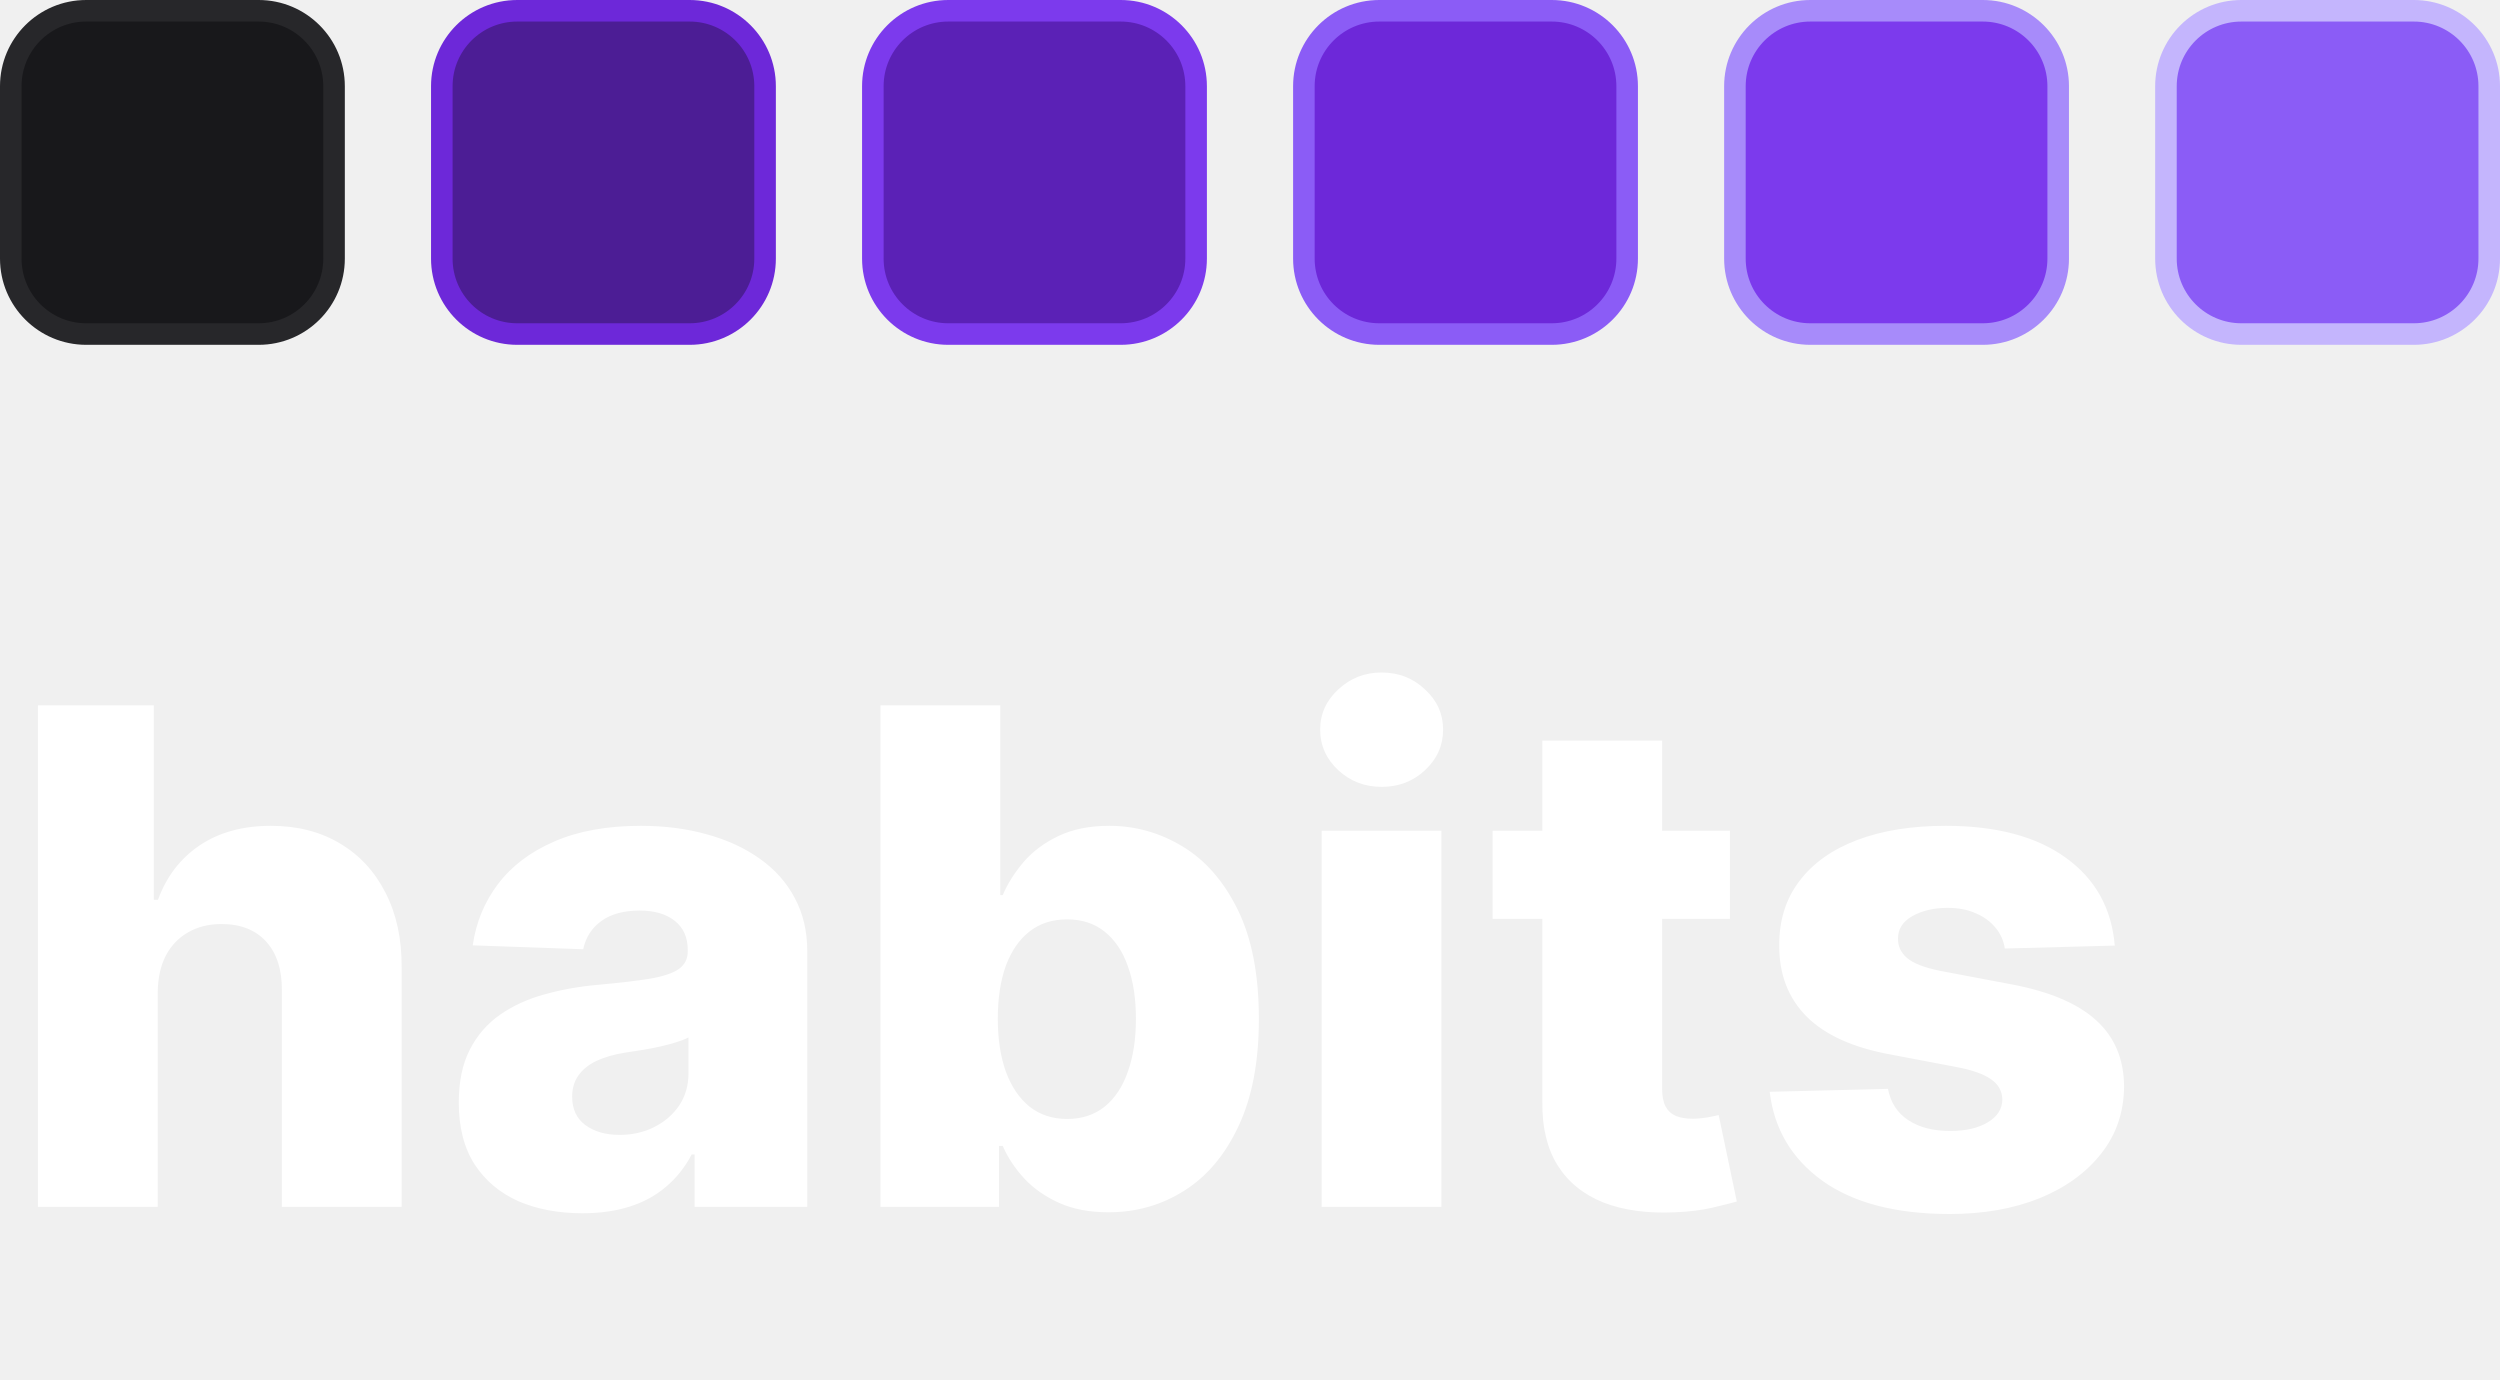
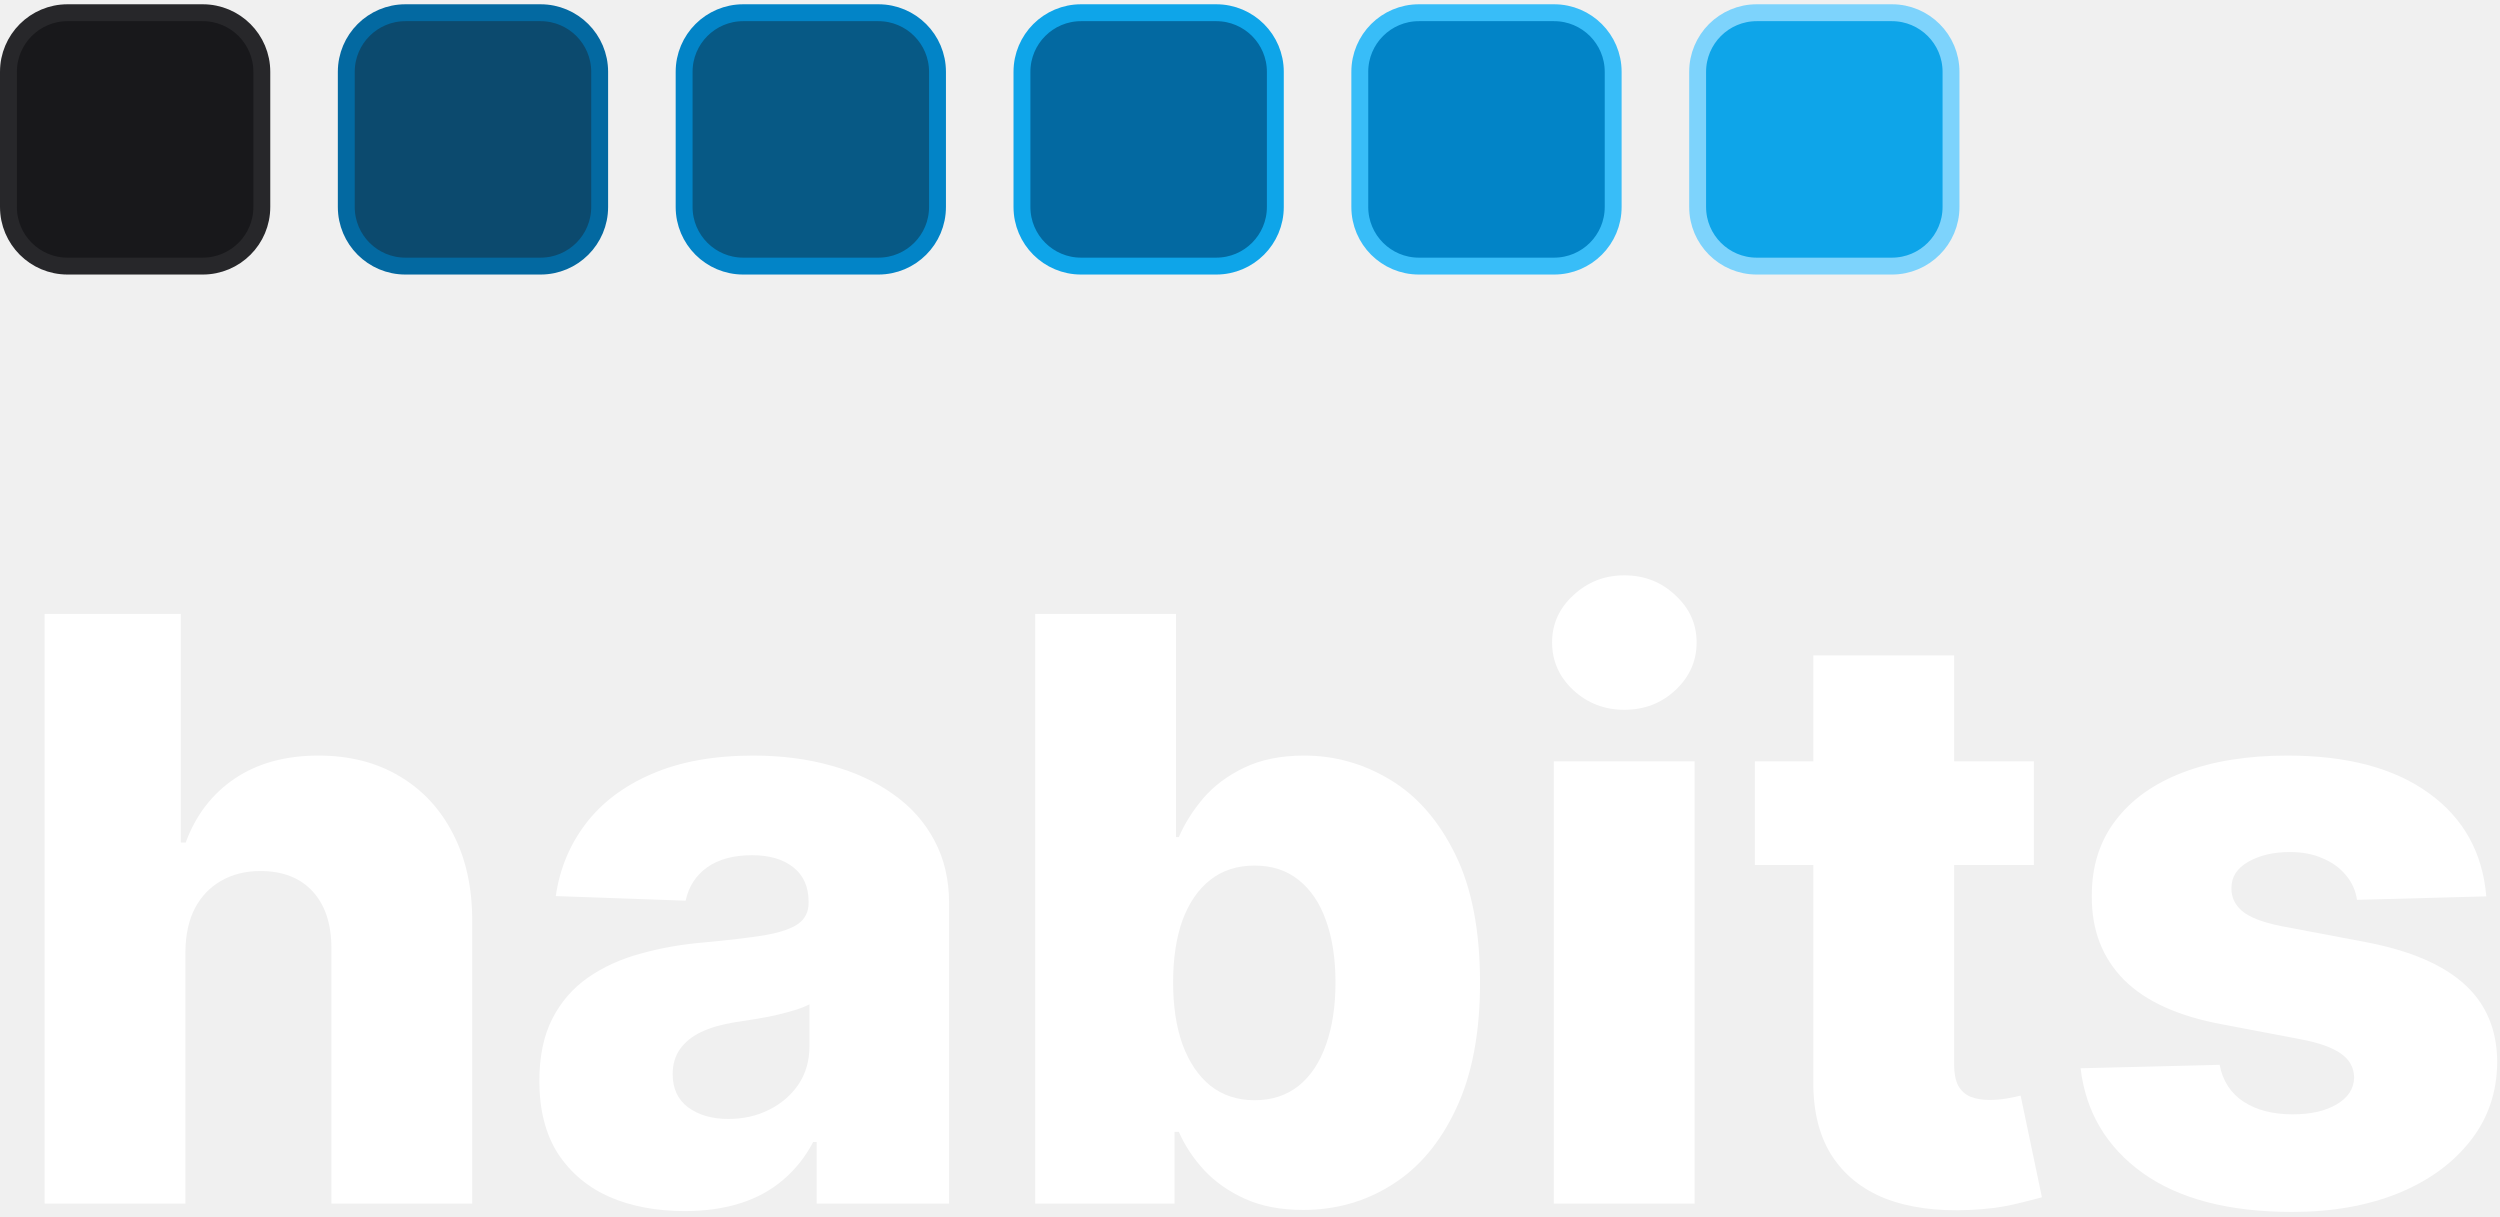
- <svg xmlns="http://www.w3.org/2000/svg" width="116" height="64" viewBox="0 0 116 64" fill="none">
-   <path d="M7.318 46.045V56H1.761V32.727H7.136V41.75H7.33C7.723 40.674 8.367 39.833 9.261 39.227C10.163 38.621 11.265 38.318 12.568 38.318C13.796 38.318 14.864 38.591 15.773 39.136C16.682 39.674 17.386 40.436 17.886 41.42C18.394 42.405 18.644 43.557 18.636 44.875V56H13.079V45.966C13.087 44.996 12.845 44.239 12.352 43.693C11.86 43.148 11.167 42.875 10.273 42.875C9.689 42.875 9.174 43.004 8.727 43.261C8.288 43.511 7.943 43.871 7.693 44.341C7.451 44.811 7.326 45.379 7.318 46.045ZM27.026 56.295C25.912 56.295 24.923 56.11 24.06 55.739C23.204 55.36 22.526 54.792 22.026 54.034C21.533 53.269 21.287 52.311 21.287 51.159C21.287 50.189 21.457 49.371 21.798 48.705C22.139 48.038 22.609 47.496 23.207 47.08C23.806 46.663 24.495 46.349 25.276 46.136C26.056 45.917 26.889 45.769 27.776 45.693C28.768 45.602 29.567 45.508 30.173 45.409C30.779 45.303 31.219 45.155 31.491 44.966C31.772 44.769 31.912 44.492 31.912 44.136V44.08C31.912 43.496 31.711 43.045 31.31 42.727C30.908 42.409 30.366 42.25 29.685 42.25C28.95 42.25 28.359 42.409 27.912 42.727C27.465 43.045 27.181 43.485 27.06 44.045L21.935 43.864C22.086 42.803 22.476 41.856 23.105 41.023C23.741 40.182 24.613 39.523 25.719 39.045C26.832 38.561 28.169 38.318 29.73 38.318C30.844 38.318 31.87 38.451 32.81 38.716C33.749 38.974 34.567 39.352 35.264 39.852C35.961 40.345 36.499 40.951 36.878 41.67C37.264 42.39 37.457 43.212 37.457 44.136V56H32.23V53.568H32.094C31.783 54.159 31.385 54.659 30.901 55.068C30.423 55.477 29.859 55.784 29.207 55.989C28.563 56.193 27.836 56.295 27.026 56.295ZM28.741 52.659C29.34 52.659 29.878 52.538 30.355 52.295C30.84 52.053 31.226 51.72 31.514 51.295C31.802 50.864 31.946 50.364 31.946 49.795V48.136C31.787 48.22 31.594 48.295 31.366 48.364C31.147 48.432 30.904 48.496 30.639 48.557C30.374 48.617 30.101 48.67 29.821 48.716C29.541 48.761 29.272 48.803 29.014 48.841C28.491 48.924 28.044 49.053 27.673 49.227C27.31 49.401 27.029 49.629 26.832 49.909C26.643 50.182 26.548 50.508 26.548 50.886C26.548 51.462 26.753 51.901 27.162 52.205C27.579 52.508 28.105 52.659 28.741 52.659ZM40.855 56V32.727H46.412V41.534H46.526C46.753 41.004 47.075 40.492 47.492 40C47.916 39.508 48.454 39.106 49.105 38.795C49.764 38.477 50.552 38.318 51.469 38.318C52.681 38.318 53.813 38.636 54.867 39.273C55.927 39.909 56.783 40.89 57.435 42.216C58.086 43.542 58.412 45.231 58.412 47.284C58.412 49.261 58.097 50.917 57.469 52.25C56.847 53.583 56.007 54.583 54.946 55.25C53.893 55.917 52.722 56.25 51.435 56.25C50.556 56.25 49.794 56.106 49.151 55.818C48.507 55.53 47.965 55.151 47.526 54.682C47.094 54.212 46.76 53.708 46.526 53.17H46.355V56H40.855ZM46.298 47.273C46.298 48.212 46.423 49.03 46.673 49.727C46.931 50.424 47.298 50.966 47.776 51.352C48.26 51.731 48.84 51.92 49.514 51.92C50.196 51.92 50.776 51.731 51.253 51.352C51.73 50.966 52.09 50.424 52.332 49.727C52.582 49.03 52.707 48.212 52.707 47.273C52.707 46.333 52.582 45.519 52.332 44.83C52.09 44.14 51.73 43.606 51.253 43.227C50.783 42.849 50.204 42.659 49.514 42.659C48.832 42.659 48.253 42.845 47.776 43.216C47.298 43.587 46.931 44.117 46.673 44.807C46.423 45.496 46.298 46.318 46.298 47.273ZM61.324 56V38.545H66.881V56H61.324ZM64.108 36.511C63.328 36.511 62.657 36.254 62.097 35.739C61.536 35.216 61.256 34.587 61.256 33.852C61.256 33.125 61.536 32.504 62.097 31.989C62.657 31.466 63.328 31.204 64.108 31.204C64.896 31.204 65.566 31.466 66.119 31.989C66.68 32.504 66.96 33.125 66.96 33.852C66.96 34.587 66.68 35.216 66.119 35.739C65.566 36.254 64.896 36.511 64.108 36.511ZM80.27 38.545V42.636H69.258V38.545H80.27ZM71.565 34.364H77.122V50.511C77.122 50.852 77.175 51.129 77.281 51.341C77.395 51.545 77.558 51.693 77.77 51.784C77.982 51.867 78.236 51.909 78.531 51.909C78.743 51.909 78.967 51.89 79.202 51.852C79.444 51.807 79.626 51.769 79.747 51.739L80.588 55.75C80.323 55.826 79.948 55.92 79.463 56.034C78.986 56.148 78.414 56.22 77.747 56.25C76.444 56.311 75.327 56.159 74.395 55.795C73.471 55.424 72.762 54.849 72.27 54.068C71.785 53.288 71.55 52.307 71.565 51.125V34.364ZM98.125 43.875L93.023 44.011C92.97 43.648 92.826 43.326 92.591 43.045C92.356 42.758 92.049 42.534 91.671 42.375C91.299 42.208 90.867 42.125 90.375 42.125C89.731 42.125 89.182 42.254 88.727 42.511C88.28 42.769 88.061 43.117 88.068 43.557C88.061 43.898 88.197 44.193 88.477 44.443C88.765 44.693 89.276 44.894 90.011 45.045L93.375 45.682C95.117 46.015 96.413 46.568 97.261 47.341C98.117 48.114 98.549 49.136 98.557 50.409C98.549 51.606 98.193 52.648 97.489 53.534C96.792 54.42 95.837 55.11 94.625 55.602C93.413 56.087 92.026 56.33 90.466 56.33C87.974 56.33 86.008 55.818 84.568 54.795C83.136 53.765 82.318 52.386 82.114 50.659L87.602 50.523C87.724 51.159 88.038 51.644 88.546 51.977C89.053 52.311 89.701 52.477 90.489 52.477C91.201 52.477 91.78 52.345 92.227 52.08C92.674 51.814 92.901 51.462 92.909 51.023C92.901 50.629 92.727 50.314 92.386 50.08C92.046 49.837 91.511 49.648 90.784 49.511L87.739 48.932C85.989 48.614 84.686 48.026 83.829 47.17C82.974 46.307 82.549 45.208 82.557 43.875C82.549 42.708 82.86 41.712 83.489 40.886C84.117 40.053 85.011 39.417 86.171 38.977C87.329 38.538 88.697 38.318 90.273 38.318C92.636 38.318 94.5 38.814 95.864 39.807C97.227 40.792 97.981 42.148 98.125 43.875Z" fill="white" />
-   <rect x="0.5" y="0.5" width="15" height="15" rx="3.5" fill="#18181B" stroke="#27272A" />
-   <rect x="20.5" y="0.5" width="15" height="15" rx="3.5" fill="#4C1D95" stroke="#6D28D9" />
-   <rect x="40.5" y="0.5" width="15" height="15" rx="3.5" fill="#5B21B6" stroke="#7C3AED" />
-   <rect x="60.5" y="0.5" width="15" height="15" rx="3.5" fill="#6D28D9" stroke="#8B5CF6" />
-   <rect x="80.5" y="0.5" width="15" height="15" rx="3.5" fill="#7C3AED" stroke="#A78BFA" />
-   <rect x="100.5" y="0.5" width="15" height="15" rx="3.5" fill="#8B5CF6" stroke="#C4B5FD" />
+ <svg xmlns="http://www.w3.org/2000/svg" width="148" height="72" viewBox="0 0 148 72" fill="none">
+   <path d="M10.977 56.321V71.253H2.642V36.344H10.705V49.878H10.994C11.585 48.264 12.551 47.003 13.892 46.094C15.244 45.185 16.898 44.73 18.852 44.73C20.693 44.73 22.296 45.139 23.659 45.957C25.023 46.764 26.08 47.906 26.83 49.383C27.591 50.861 27.966 52.588 27.955 54.565V71.253H19.619V56.202C19.631 54.747 19.267 53.611 18.529 52.793C17.79 51.974 16.75 51.565 15.409 51.565C14.534 51.565 13.761 51.758 13.091 52.145C12.432 52.52 11.915 53.06 11.54 53.764C11.176 54.469 10.989 55.321 10.977 56.321Z" fill="white" />
+   <path d="M40.538 71.696C38.868 71.696 37.385 71.418 36.09 70.861C34.805 70.293 33.788 69.44 33.038 68.304C32.3 67.156 31.93 65.719 31.93 63.992C31.93 62.537 32.186 61.31 32.697 60.31C33.209 59.31 33.913 58.497 34.811 57.872C35.709 57.247 36.743 56.776 37.913 56.457C39.084 56.128 40.334 55.906 41.663 55.793C43.152 55.656 44.351 55.514 45.26 55.367C46.169 55.207 46.828 54.986 47.237 54.702C47.658 54.406 47.868 53.992 47.868 53.457V53.372C47.868 52.497 47.567 51.821 46.965 51.344C46.362 50.867 45.55 50.628 44.527 50.628C43.425 50.628 42.538 50.867 41.868 51.344C41.197 51.821 40.771 52.48 40.59 53.321L32.902 53.048C33.129 51.457 33.715 50.037 34.658 48.787C35.612 47.526 36.919 46.537 38.578 45.821C40.249 45.094 42.254 44.73 44.595 44.73C46.266 44.73 47.805 44.929 49.215 45.327C50.624 45.713 51.851 46.281 52.896 47.031C53.942 47.77 54.749 48.679 55.317 49.758C55.896 50.838 56.186 52.071 56.186 53.457V71.253H48.345V67.605H48.141C47.675 68.492 47.078 69.242 46.351 69.855C45.635 70.469 44.788 70.929 43.811 71.236C42.845 71.543 41.754 71.696 40.538 71.696ZM43.112 66.242C44.01 66.242 44.817 66.06 45.533 65.696C46.26 65.332 46.84 64.832 47.271 64.196C47.703 63.548 47.919 62.798 47.919 61.946V59.457C47.68 59.582 47.391 59.696 47.05 59.798C46.72 59.901 46.357 59.997 45.959 60.088C45.561 60.179 45.152 60.258 44.732 60.327C44.311 60.395 43.908 60.457 43.521 60.514C42.737 60.639 42.067 60.832 41.51 61.094C40.965 61.355 40.544 61.696 40.249 62.117C39.965 62.526 39.822 63.014 39.822 63.582C39.822 64.446 40.129 65.105 40.743 65.56C41.368 66.014 42.158 66.242 43.112 66.242Z" fill="white" />
+   <path d="M61.283 71.253V36.344H69.618V49.554H69.788C70.129 48.758 70.612 47.992 71.237 47.253C71.874 46.514 72.68 45.912 73.658 45.446C74.646 44.969 75.828 44.73 77.203 44.73C79.021 44.73 80.72 45.207 82.3 46.162C83.891 47.117 85.175 48.588 86.152 50.577C87.129 52.565 87.618 55.099 87.618 58.179C87.618 61.145 87.146 63.628 86.203 65.628C85.271 67.628 84.01 69.128 82.419 70.128C80.84 71.128 79.084 71.628 77.152 71.628C75.834 71.628 74.692 71.412 73.726 70.98C72.76 70.548 71.948 69.98 71.288 69.276C70.641 68.571 70.141 67.815 69.788 67.008H69.533V71.253H61.283ZM69.448 58.162C69.448 59.571 69.635 60.798 70.01 61.844C70.396 62.889 70.948 63.702 71.663 64.281C72.391 64.849 73.26 65.133 74.271 65.133C75.294 65.133 76.163 64.849 76.879 64.281C77.595 63.702 78.135 62.889 78.499 61.844C78.874 60.798 79.061 59.571 79.061 58.162C79.061 56.753 78.874 55.531 78.499 54.497C78.135 53.463 77.595 52.662 76.879 52.094C76.175 51.526 75.305 51.242 74.271 51.242C73.249 51.242 72.379 51.52 71.663 52.077C70.948 52.633 70.396 53.429 70.01 54.463C69.635 55.497 69.448 56.73 69.448 58.162Z" fill="white" />
+   <path d="M91.986 71.253V45.071H100.321V71.253H91.986ZM96.162 42.02C94.992 42.02 93.986 41.633 93.145 40.861C92.304 40.077 91.884 39.133 91.884 38.031C91.884 36.94 92.304 36.008 93.145 35.236C93.986 34.452 94.992 34.06 96.162 34.06C97.344 34.06 98.35 34.452 99.179 35.236C100.02 36.008 100.44 36.94 100.44 38.031C100.44 39.133 100.02 40.077 99.179 40.861C98.35 41.633 97.344 42.02 96.162 42.02Z" fill="white" />
+   <path d="M120.405 45.071V51.207H103.888V45.071H120.405ZM107.348 38.798H115.683V63.02C115.683 63.531 115.763 63.946 115.922 64.264C116.092 64.571 116.337 64.793 116.655 64.929C116.973 65.054 117.354 65.117 117.797 65.117C118.115 65.117 118.45 65.088 118.803 65.031C119.166 64.963 119.439 64.906 119.621 64.861L120.882 70.878C120.484 70.992 119.922 71.133 119.195 71.304C118.479 71.474 117.621 71.582 116.621 71.628C114.666 71.719 112.99 71.492 111.592 70.946C110.206 70.389 109.144 69.526 108.405 68.355C107.678 67.185 107.325 65.713 107.348 63.94V38.798Z" fill="white" />
+   <path d="M147.188 53.065L139.534 53.27C139.455 52.724 139.239 52.242 138.886 51.821C138.534 51.389 138.074 51.054 137.506 50.815C136.949 50.565 136.301 50.44 135.563 50.44C134.597 50.44 133.773 50.633 133.091 51.02C132.421 51.406 132.091 51.929 132.102 52.588C132.091 53.099 132.296 53.543 132.716 53.918C133.148 54.293 133.915 54.594 135.017 54.821L140.063 55.776C142.676 56.276 144.619 57.105 145.892 58.264C147.176 59.423 147.824 60.957 147.835 62.867C147.824 64.662 147.29 66.224 146.233 67.554C145.188 68.883 143.756 69.918 141.938 70.656C140.119 71.383 138.04 71.747 135.699 71.747C131.96 71.747 129.011 70.98 126.852 69.446C124.705 67.901 123.477 65.832 123.171 63.242L131.403 63.037C131.585 63.992 132.057 64.719 132.818 65.219C133.58 65.719 134.551 65.969 135.733 65.969C136.801 65.969 137.671 65.77 138.341 65.372C139.011 64.974 139.352 64.446 139.364 63.787C139.352 63.196 139.091 62.724 138.58 62.372C138.068 62.008 137.267 61.724 136.176 61.52L131.608 60.651C128.983 60.173 127.028 59.293 125.744 58.008C124.46 56.713 123.824 55.065 123.835 53.065C123.824 51.315 124.29 49.821 125.233 48.582C126.176 47.332 127.517 46.378 129.256 45.719C130.994 45.06 133.045 44.73 135.409 44.73C138.955 44.73 141.75 45.474 143.796 46.963C145.841 48.44 146.972 50.474 147.188 53.065Z" fill="white" />
+   <rect x="0.5" y="0.753" width="15" height="15" rx="3.5" fill="#18181B" stroke="#27272A" />
+   <rect x="20.5" y="0.753" width="15" height="15" rx="3.5" fill="#0C4A6E" stroke="#0369A1" />
+   <rect x="40.5" y="0.753" width="15" height="15" rx="3.5" fill="#075985" stroke="#0284C7" />
+   <rect x="60.5" y="0.753" width="15" height="15" rx="3.5" fill="#0369A1" stroke="#0EA5E9" />
+   <rect x="80.5" y="0.753" width="15" height="15" rx="3.5" fill="#0284C7" stroke="#38BDF8" />
+   <rect x="100.5" y="0.753" width="15" height="15" rx="3.5" fill="#0EA5E9" stroke="#7DD3FC" />
</svg>
